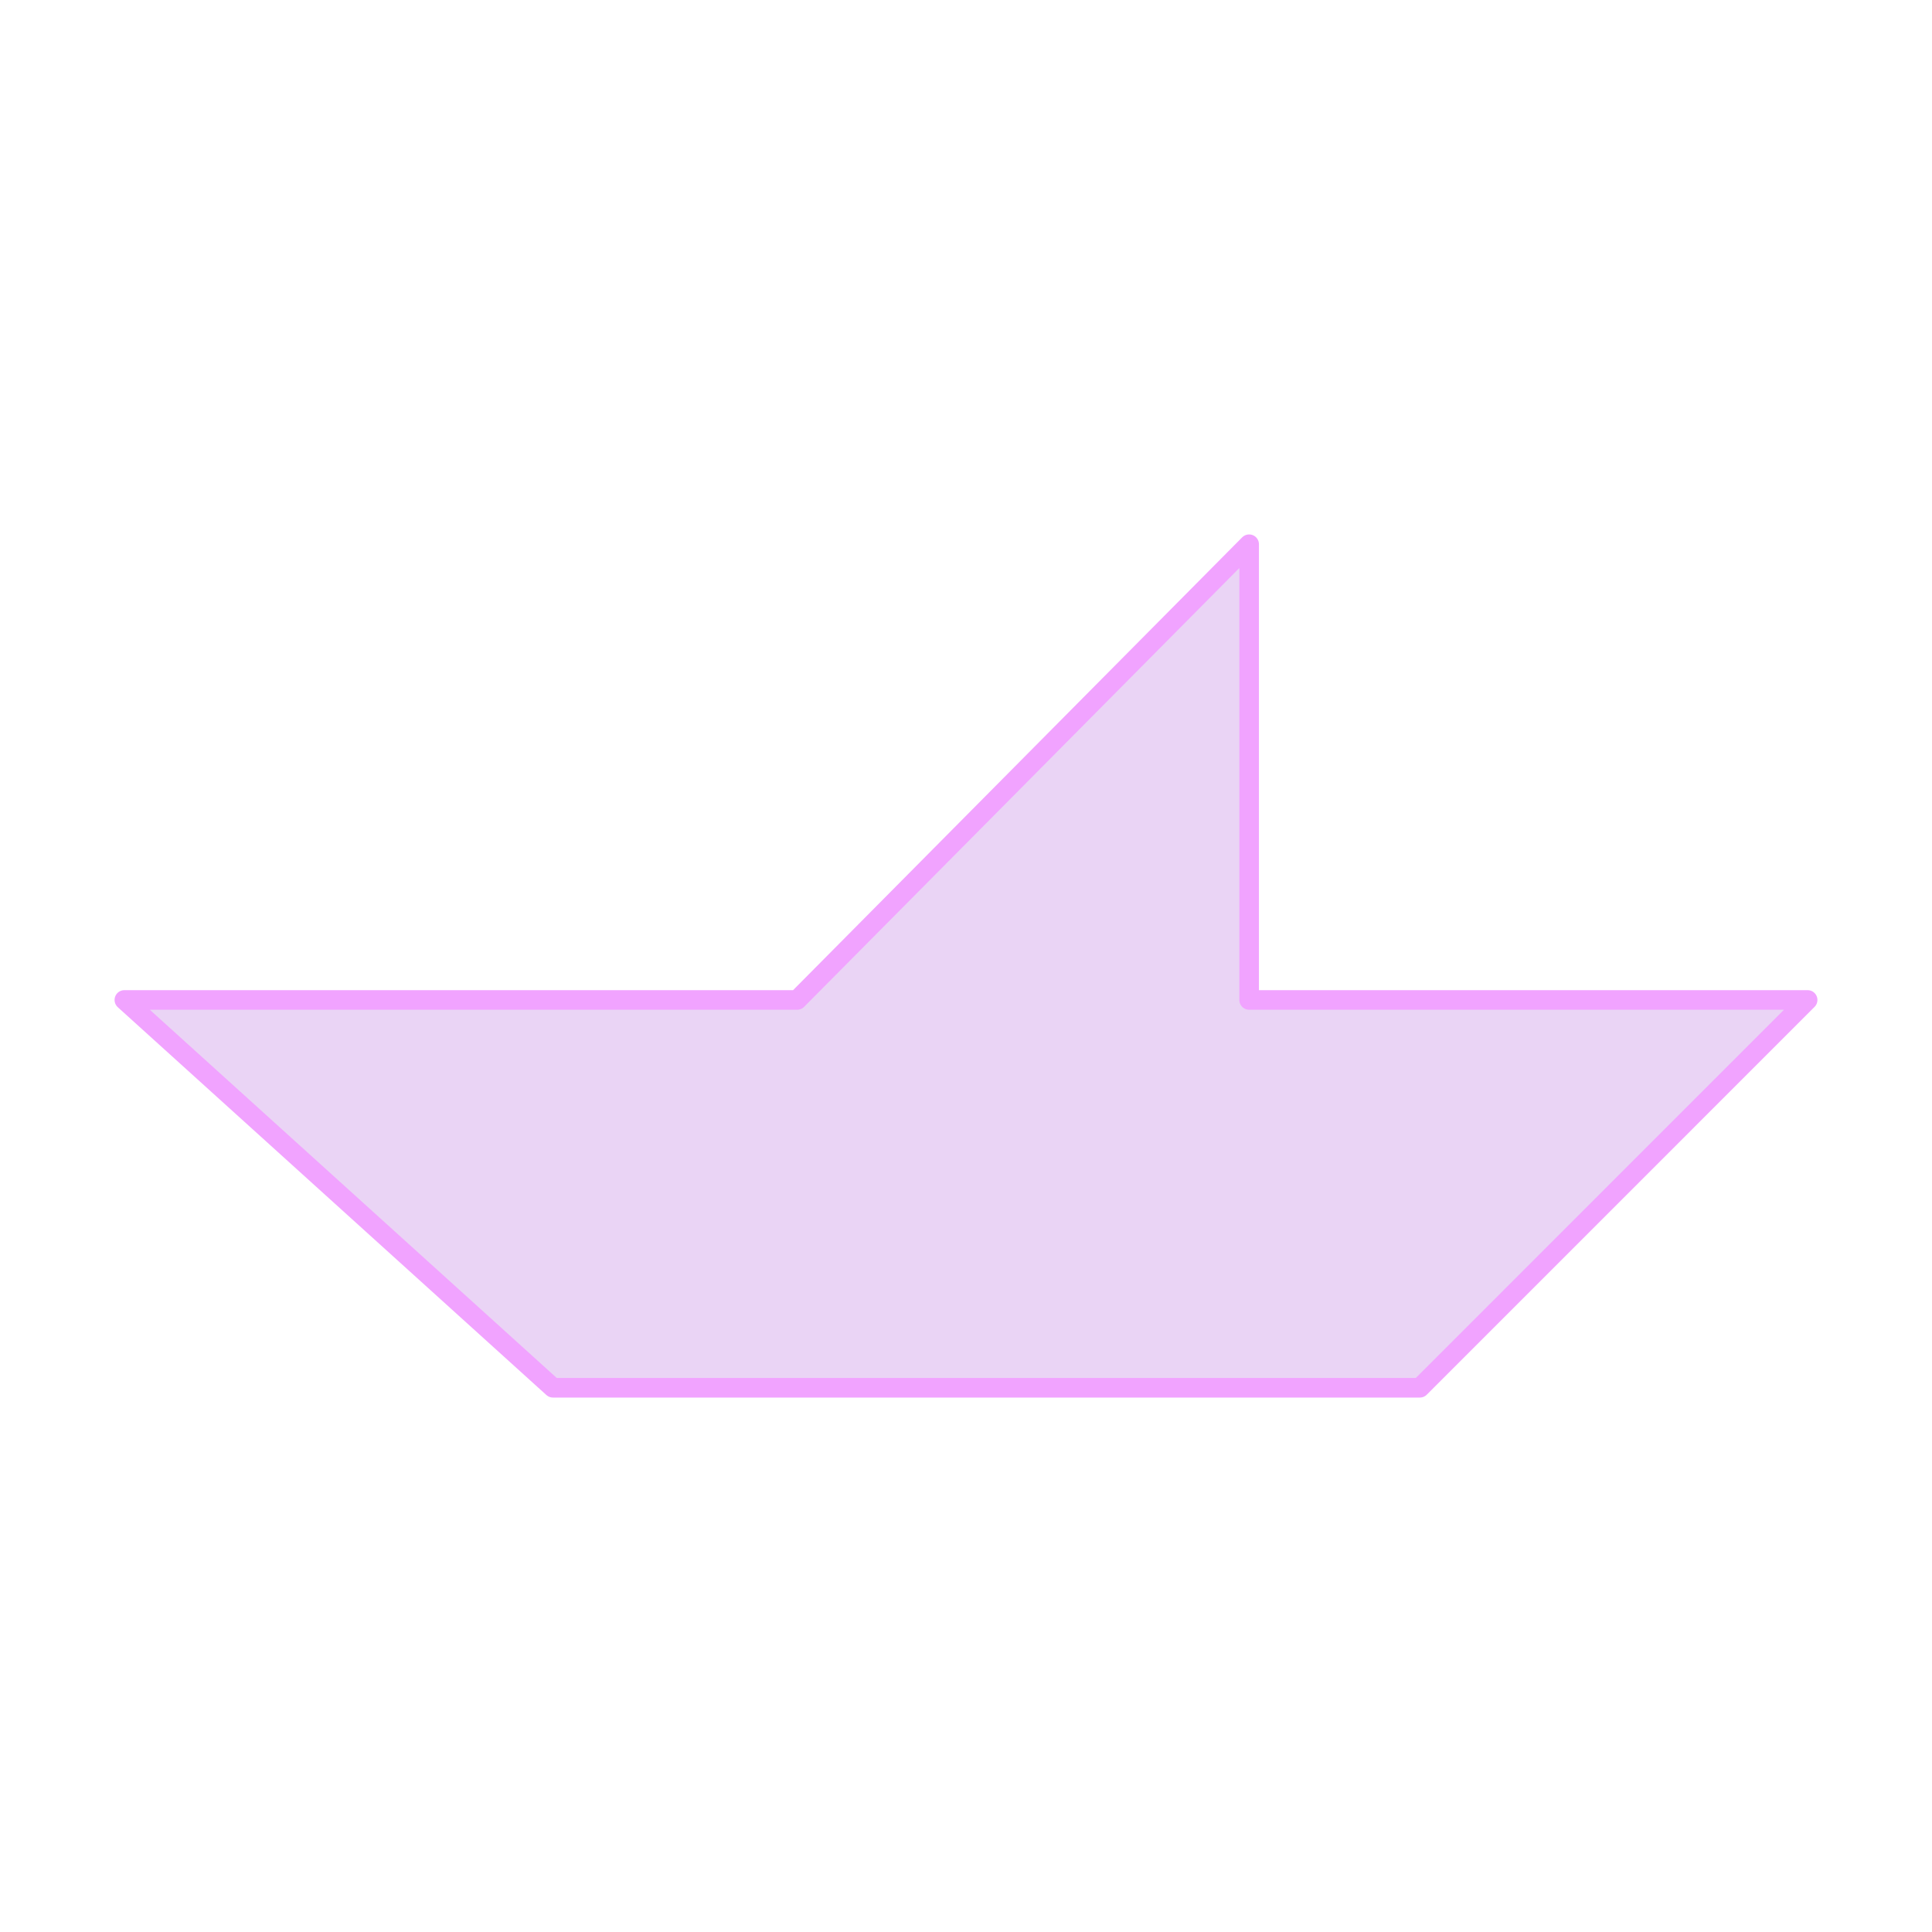
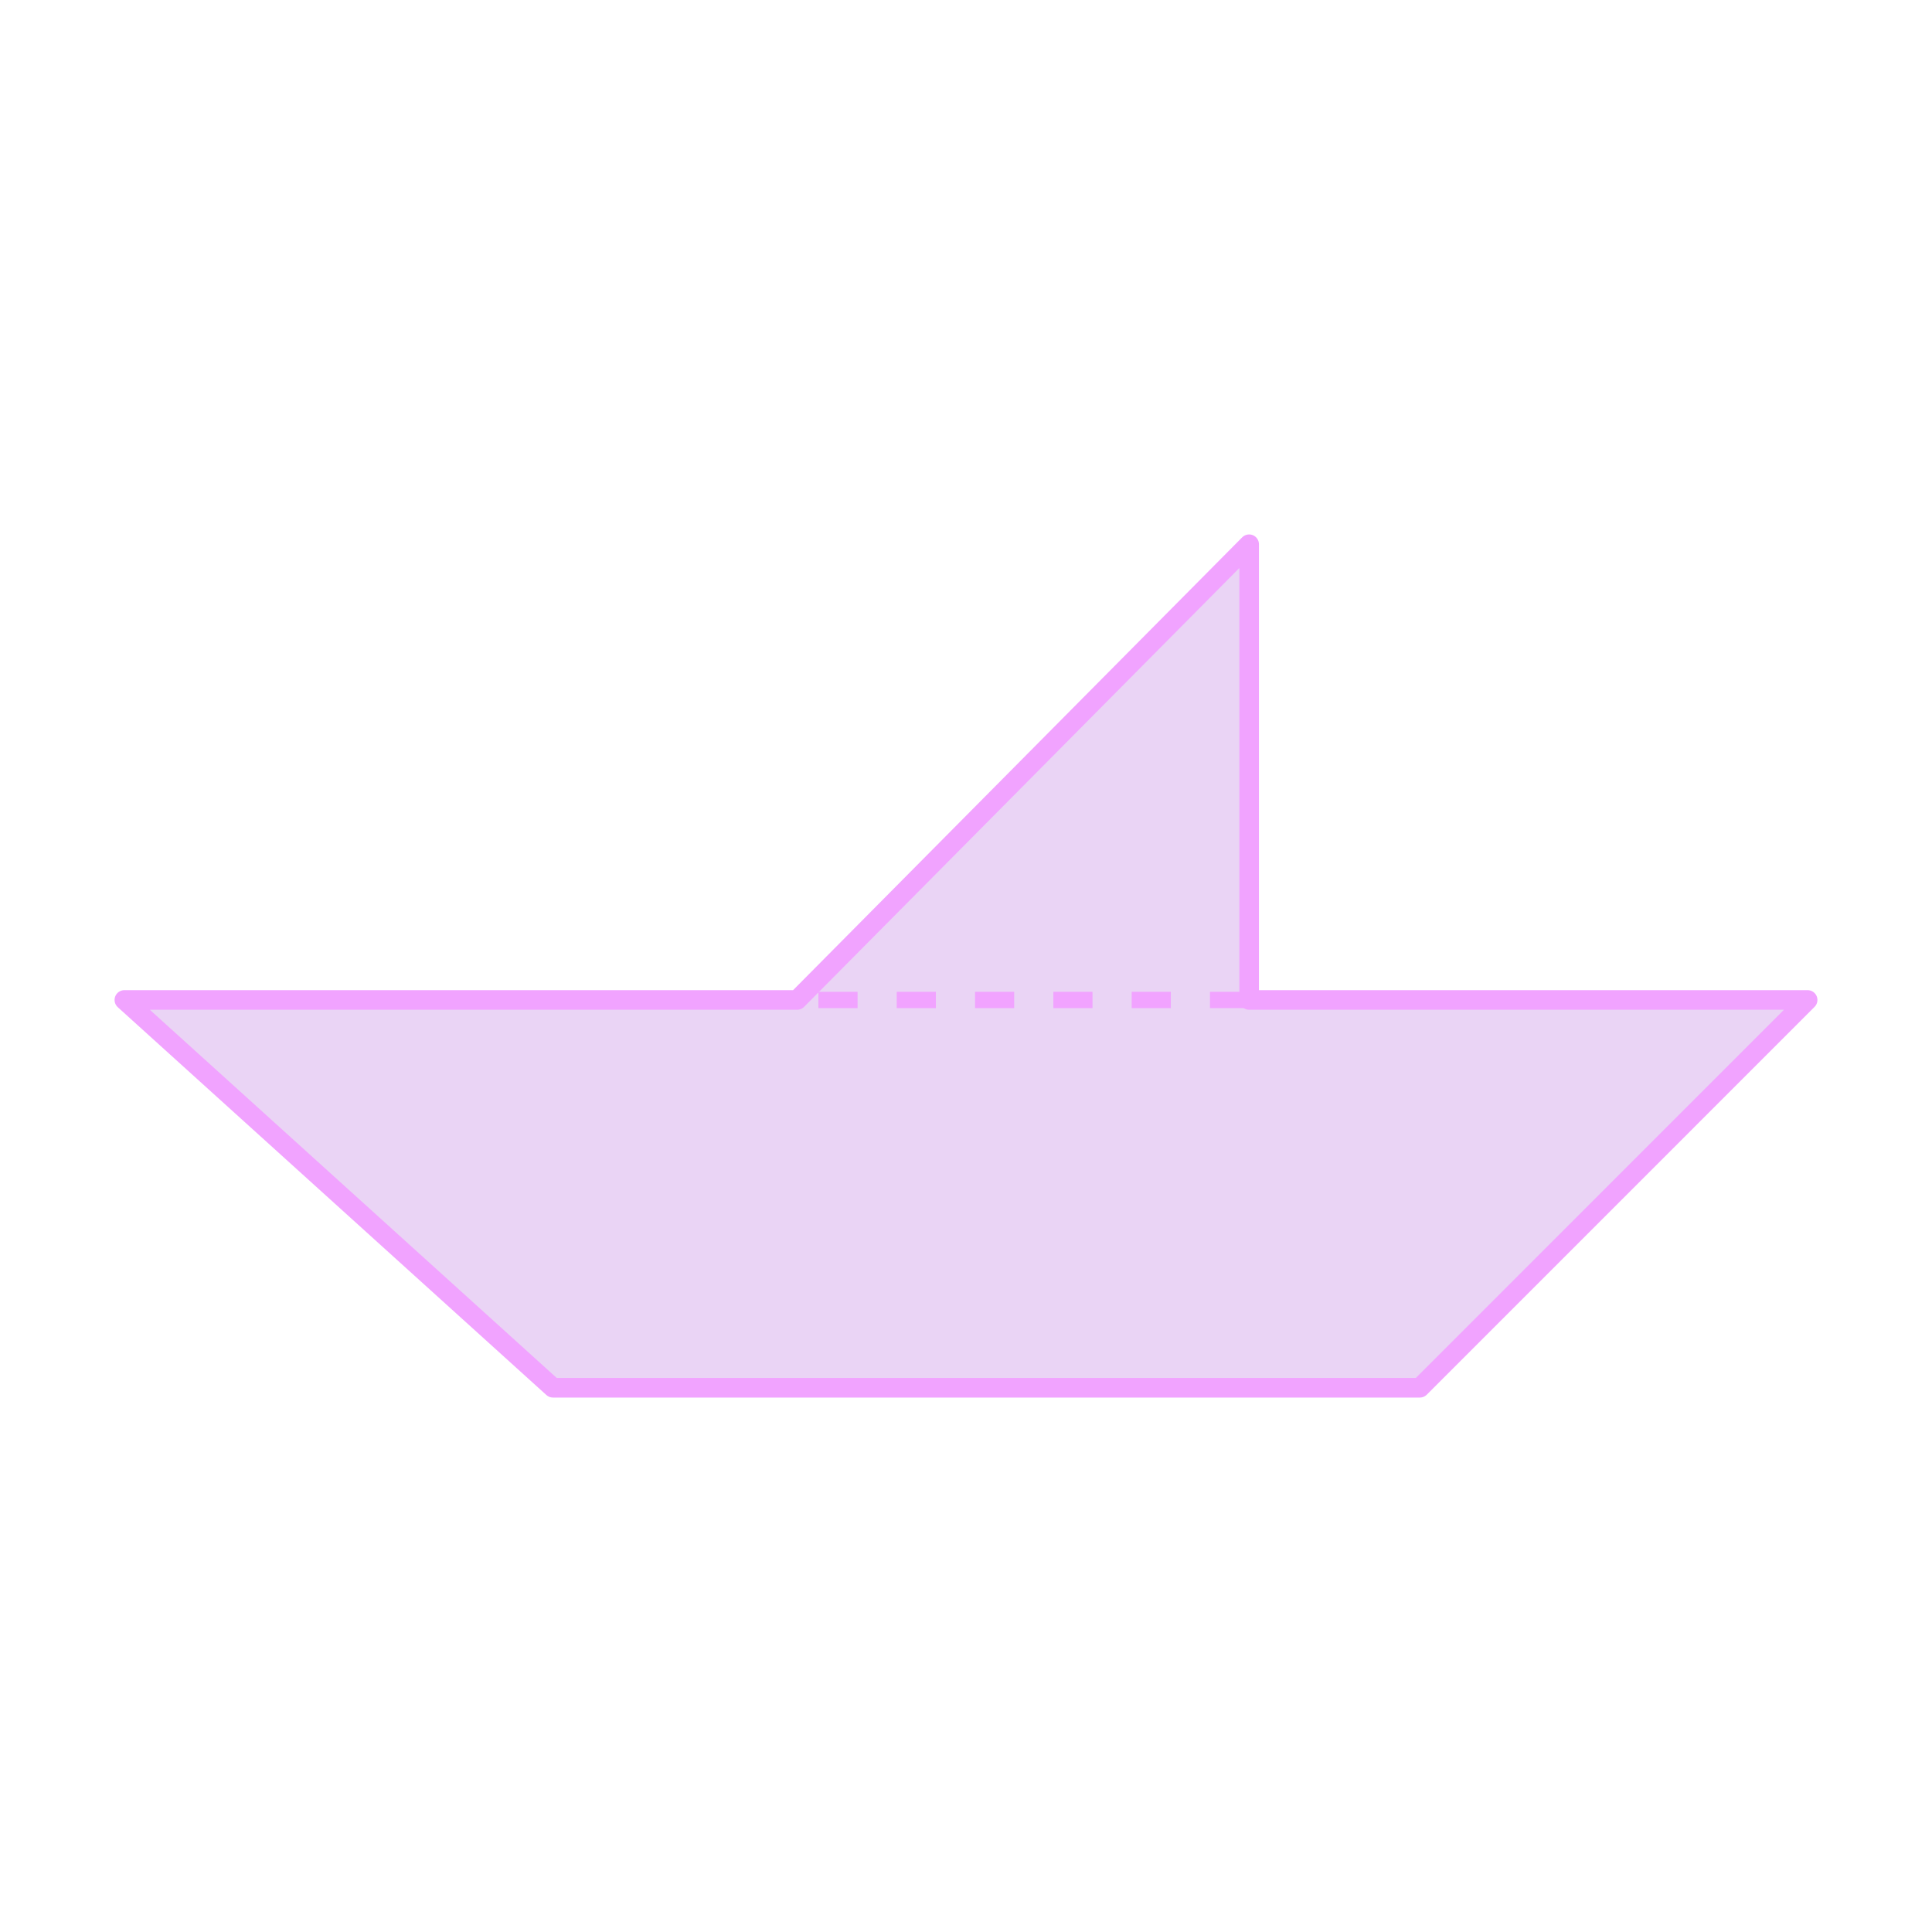
<svg xmlns="http://www.w3.org/2000/svg" id="Design" width="560" height="560" viewBox="0 0 560 560">
  <defs>
    <style>
      .cls-1 {
-         stroke-dasharray: 0 11.35;
-         stroke-miterlimit: 10;
-         stroke-width: 4.73px;
-       }
- 
-       .cls-1, .cls-2 {
        fill: none;
        stroke: #f1a3ff;
-       }
- 
-       .cls-2 {
        stroke-linejoin: round;
        stroke-width: 5.68px;
      }

-       .cls-3 {
+       .cls-2 {
        fill: #ba70dd;
        opacity: .3;
      }
+ 
+       .cls-3 {
+         fill: #f1a3ff;
+       }
    </style>
  </defs>
-   <polygon class="cls-3" points="36.05 289.84 231.06 289.84 362.07 157.75 362.07 289.84 523.95 289.84 411.55 402.25 160.28 402.25 36.05 289.84" />
  <polygon class="cls-2" points="36.05 289.84 231.06 289.84 362.07 157.75 362.07 289.84 523.95 289.84 411.55 402.25 160.28 402.25 36.05 289.84" />
-   <line class="cls-1" x1="362.07" y1="289.84" x2="231.06" y2="289.84" />
+   <polygon class="cls-1" points="36.05 289.84 231.06 289.84 362.07 157.75 362.07 289.84 523.95 289.84 411.55 402.25 160.28 402.25 36.05 289.84" />
+   <path class="cls-3" d="m362.07,292.21h-11.35v-4.73h11.35v4.73Zm-22.7,0h-11.35v-4.73h11.35v4.73Zm-22.7,0h-11.35v-4.73h11.35v4.73Zm-22.7,0h-11.35v-4.73h11.35v4.73Zm-22.7,0h-11.35v-4.73h11.35v4.73Zm-22.7,0h-11.35v-4.73h11.35v4.73Z" />
</svg>
